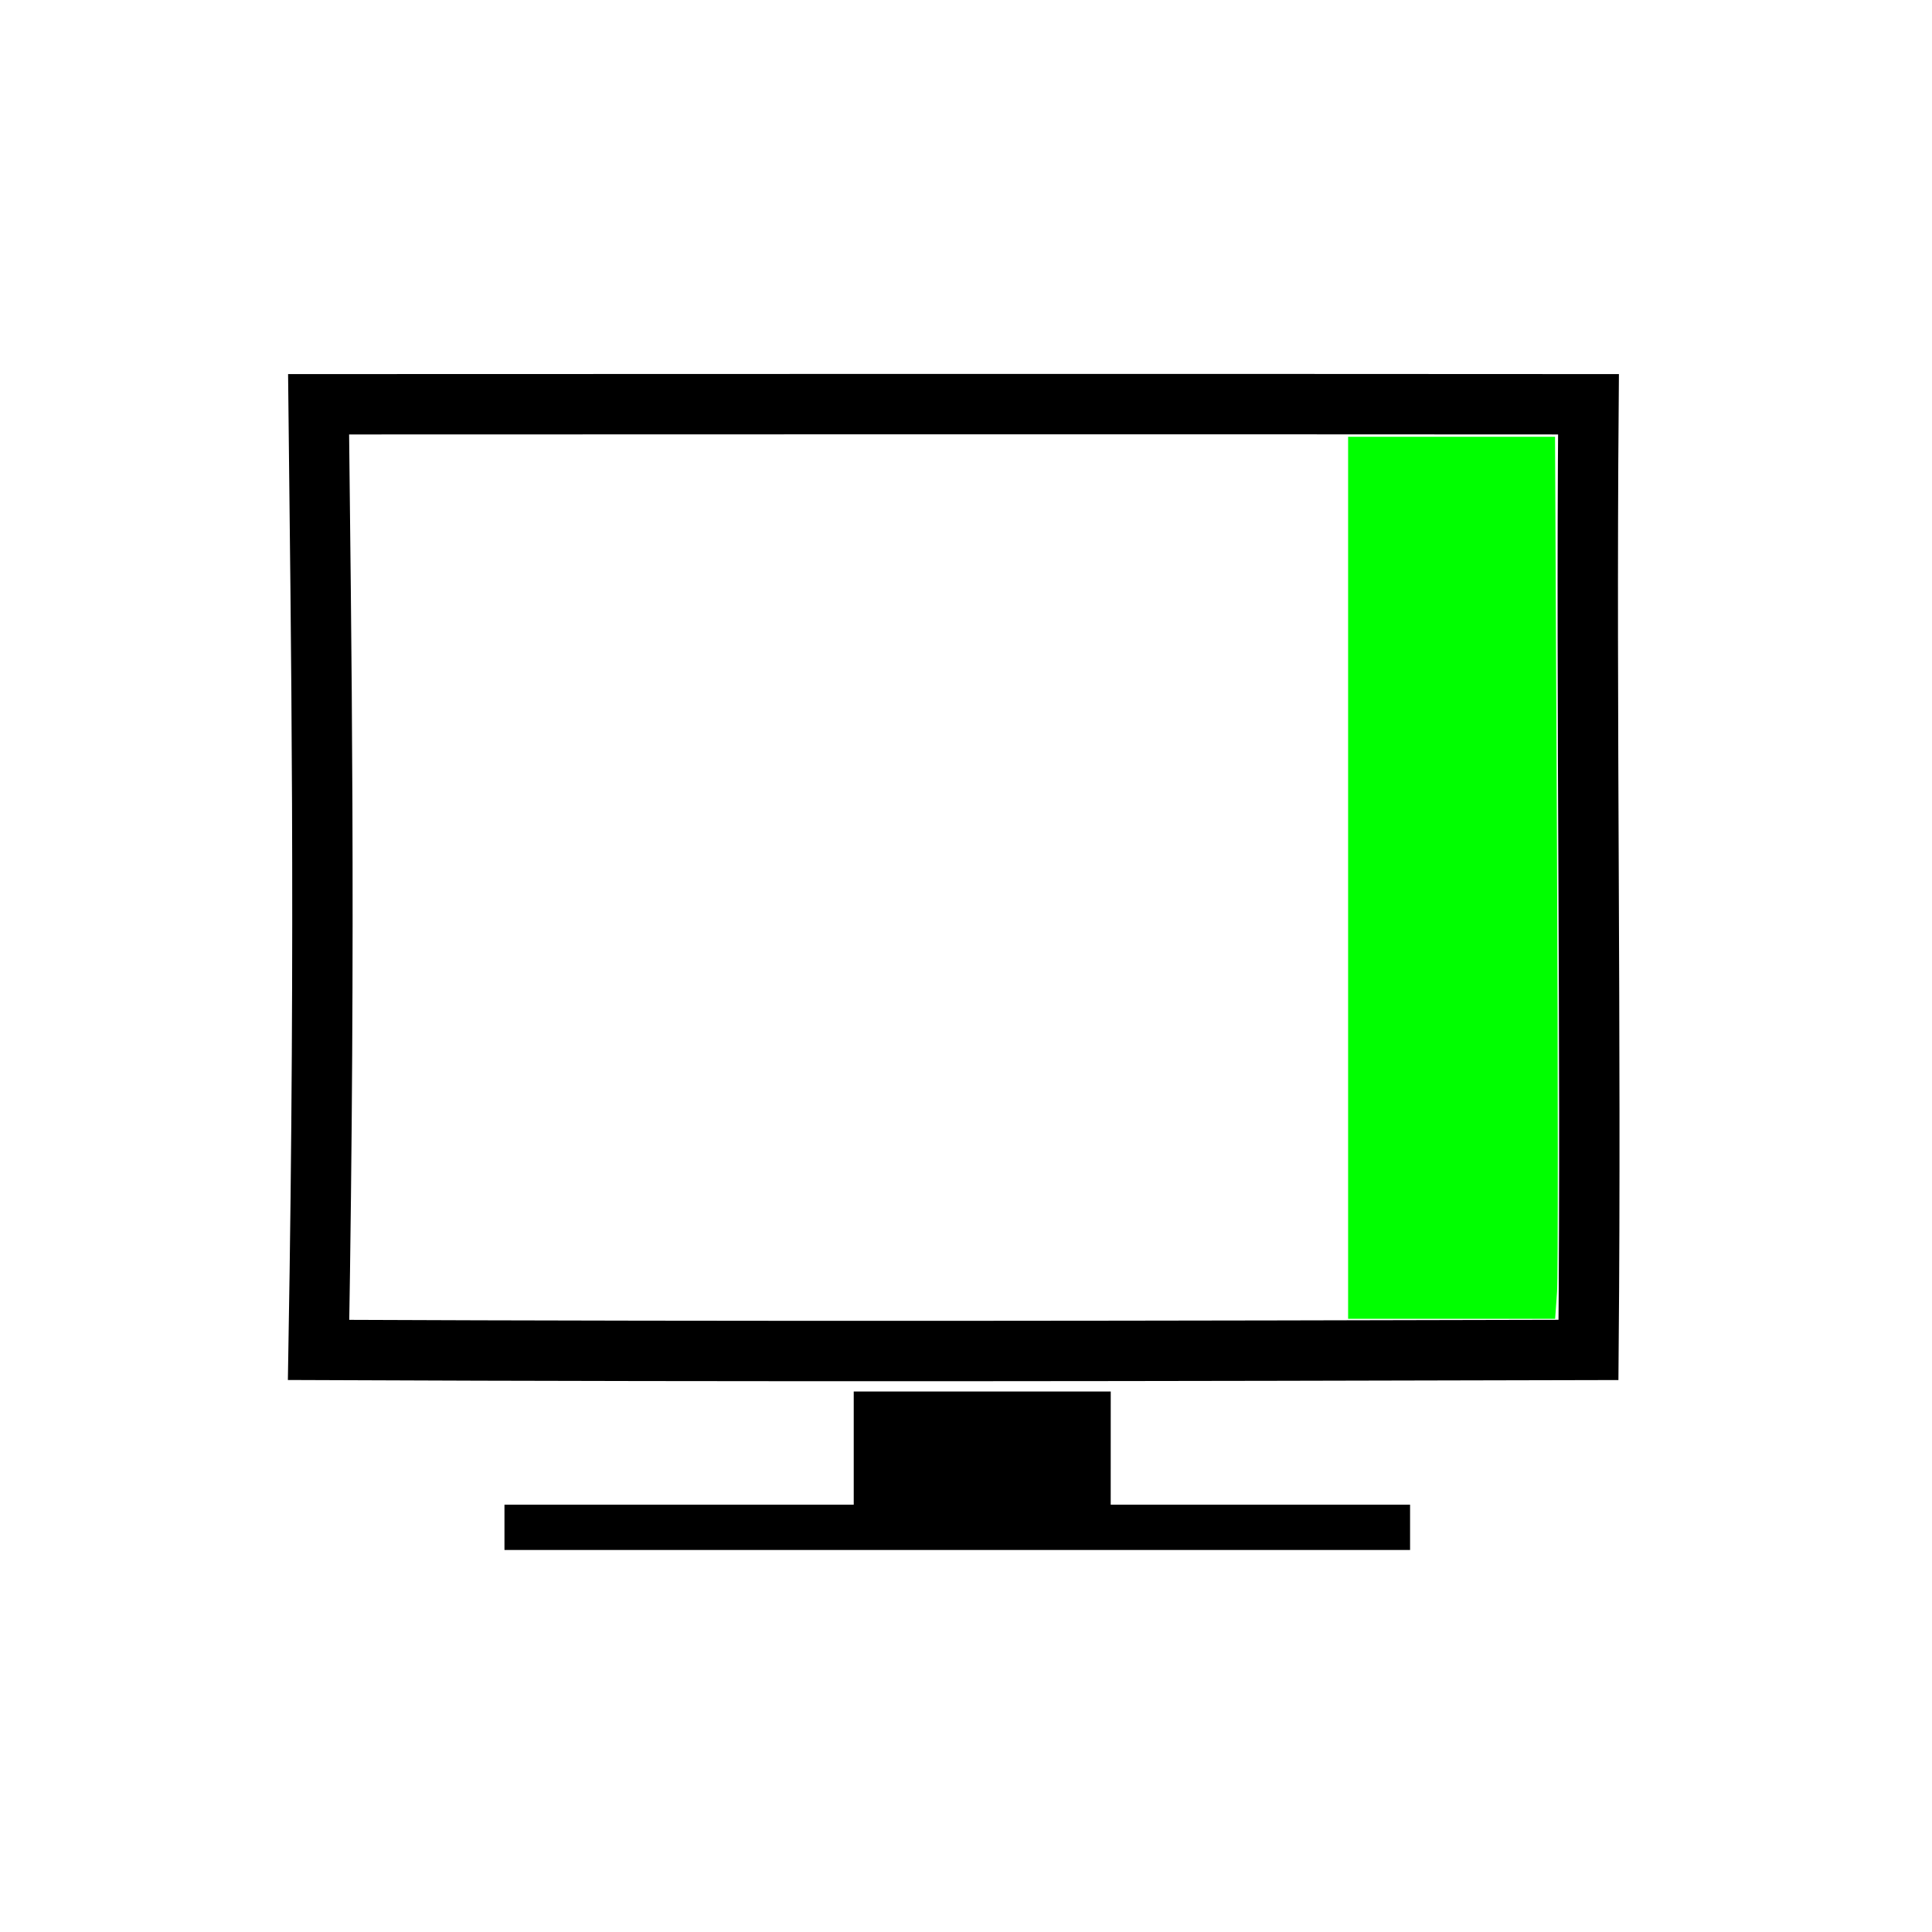
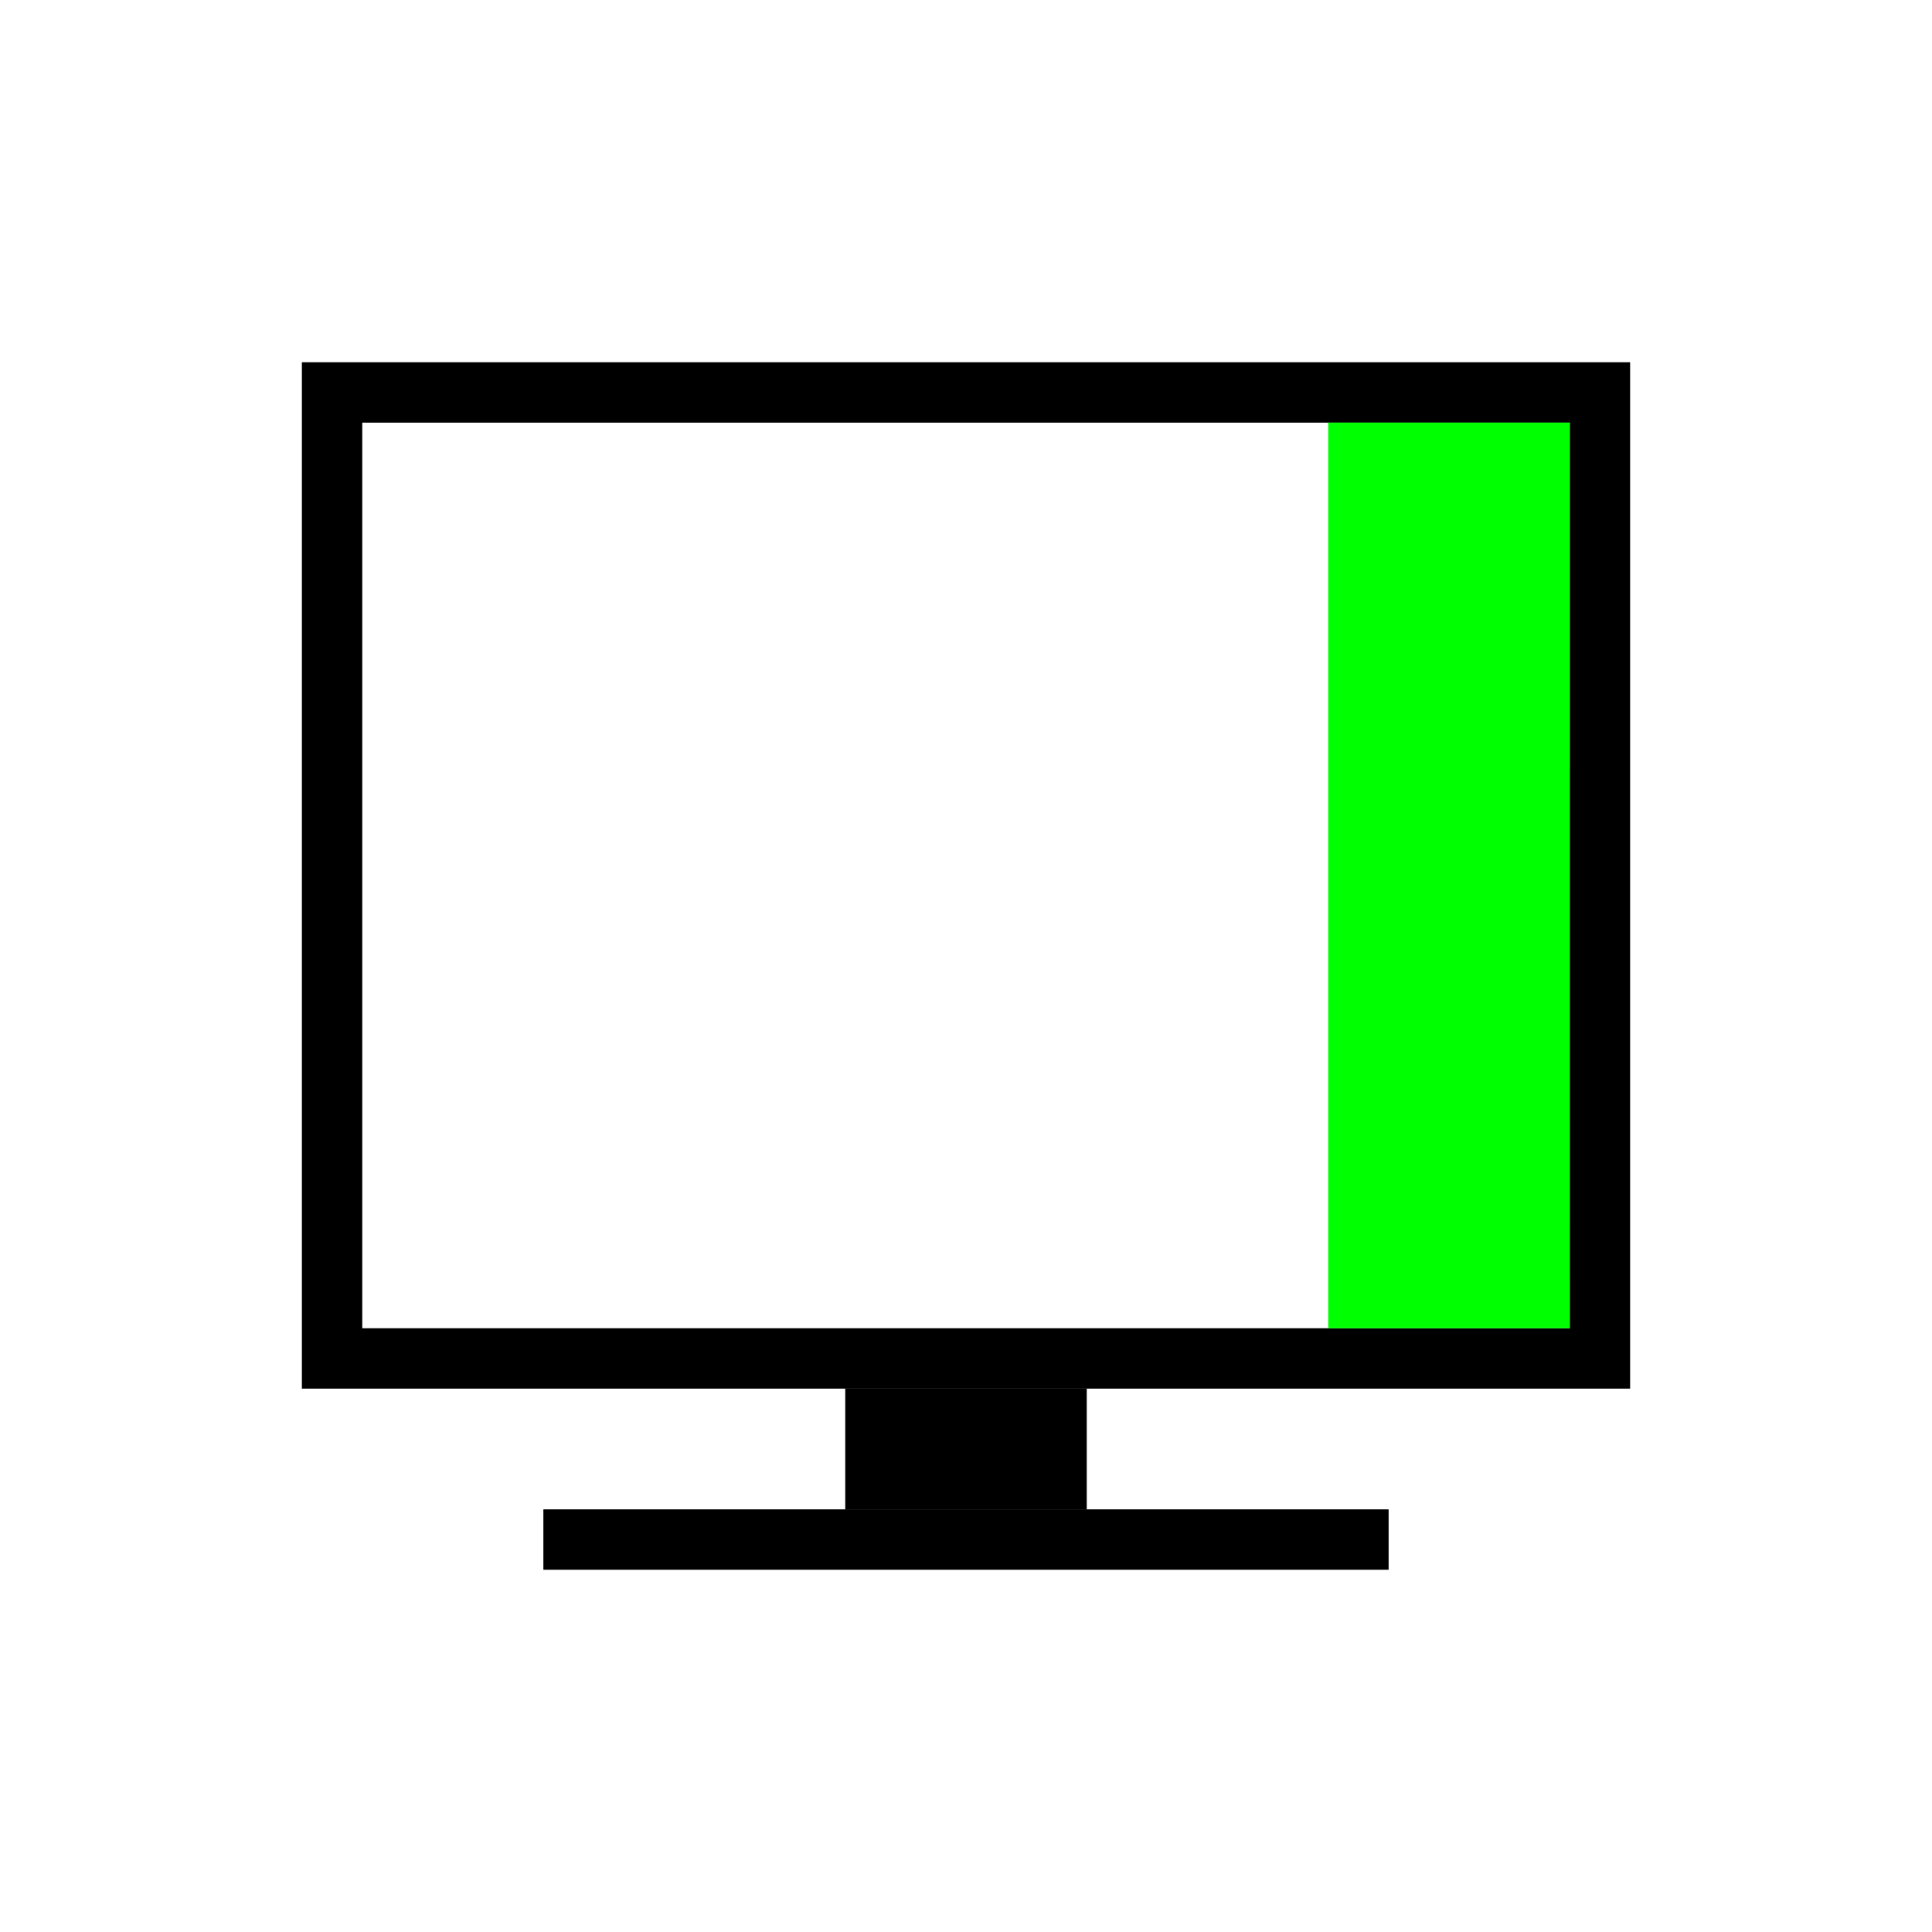
- <svg xmlns="http://www.w3.org/2000/svg" width="256" height="256" viewBox="0 0 72.249 72.249" id="svg4295" version="1.1">
+ <svg xmlns="http://www.w3.org/2000/svg" version="1.1" id="svg4295" viewBox="0 0 72.249 72.249" height="256" width="256">
  <defs id="defs4323" />
-   <path style="fill:none;stroke:#000000;stroke-width:2.258;stroke-miterlimit:4;stroke-dasharray:none" id="path4313" d="m 11.914,50.482 c 16.091,0.069 31.897,0.039 47.489,0 0.104,-11.937 -0.095,-23.733 0,-35.364 -15.799,-0.01 -31.511,-0.006 -47.489,0 0.09,8.553 0.272,19.464 0,35.364 z" />
-   <path style="fill:#000000;fill-opacity:1;fill-rule:evenodd;stroke:#000000;stroke-width:0.282px;stroke-linecap:butt;stroke-linejoin:miter;stroke-opacity:1" d="m 41.396,52.178 -9.329,0 0,4.233 -13.061,0 0,1.411 33.584,0 0,-1.411 -11.195,0 z" id="path4233" />
-   <path style="fill:#00ff00;fill-opacity:1;fill-rule:evenodd;stroke:#130000;stroke-width:0;stroke-linecap:round;stroke-miterlimit:4;stroke-dasharray:none;stroke-opacity:1" d="m 58.227,48.31 c 0.039,-0.554 0.038,-7.976 -0.002,-16.492 l -0.073,-15.484 -3.869,0 -3.869,0 0,16.492 0,16.492 3.871,0 3.871,0 0.071,-1.008 z" id="path4136" />
+   <g id="g4184" transform="matrix(-1,0,0,1,72.24889,0)">
+     <path id="path4136" d="m 12.418,14.676 0,36.124 47.413,0 0,-36.124 z" style="fill:none;fill-rule:evenodd;stroke:#000000;stroke-width:2.258;stroke-linecap:butt;stroke-linejoin:miter;stroke-miterlimit:4;stroke-dasharray:none;stroke-opacity:1" />
+     <path id="path4142" d="m 13.548,45.15 -9.47e-4,4.521 4.516,0 4.516,0 0,-4.516 -1e-6,-29.351 -4.516,0 -4.516,0 z" style="opacity:1;fill:#00ff00;fill-opacity:1;fill-rule:evenodd;stroke:none;stroke-width:8;stroke-miterlimit:4;stroke-dasharray:none;stroke-opacity:1" />
+     <path id="path4158" d="m 31.609,54.187 9.031,0" style="fill:none;fill-rule:evenodd;stroke:#000000;stroke-width:4.516;stroke-linecap:butt;stroke-linejoin:miter;stroke-miterlimit:4;stroke-dasharray:none;stroke-opacity:1" />
+     <path id="path4160" d="m 20.32,57.573 31.609,0" style="fill:none;fill-rule:evenodd;stroke:#000000;stroke-width:2.258;stroke-linecap:butt;stroke-linejoin:miter;stroke-miterlimit:4;stroke-dasharray:none;stroke-opacity:1" />
+   </g>
</svg>
